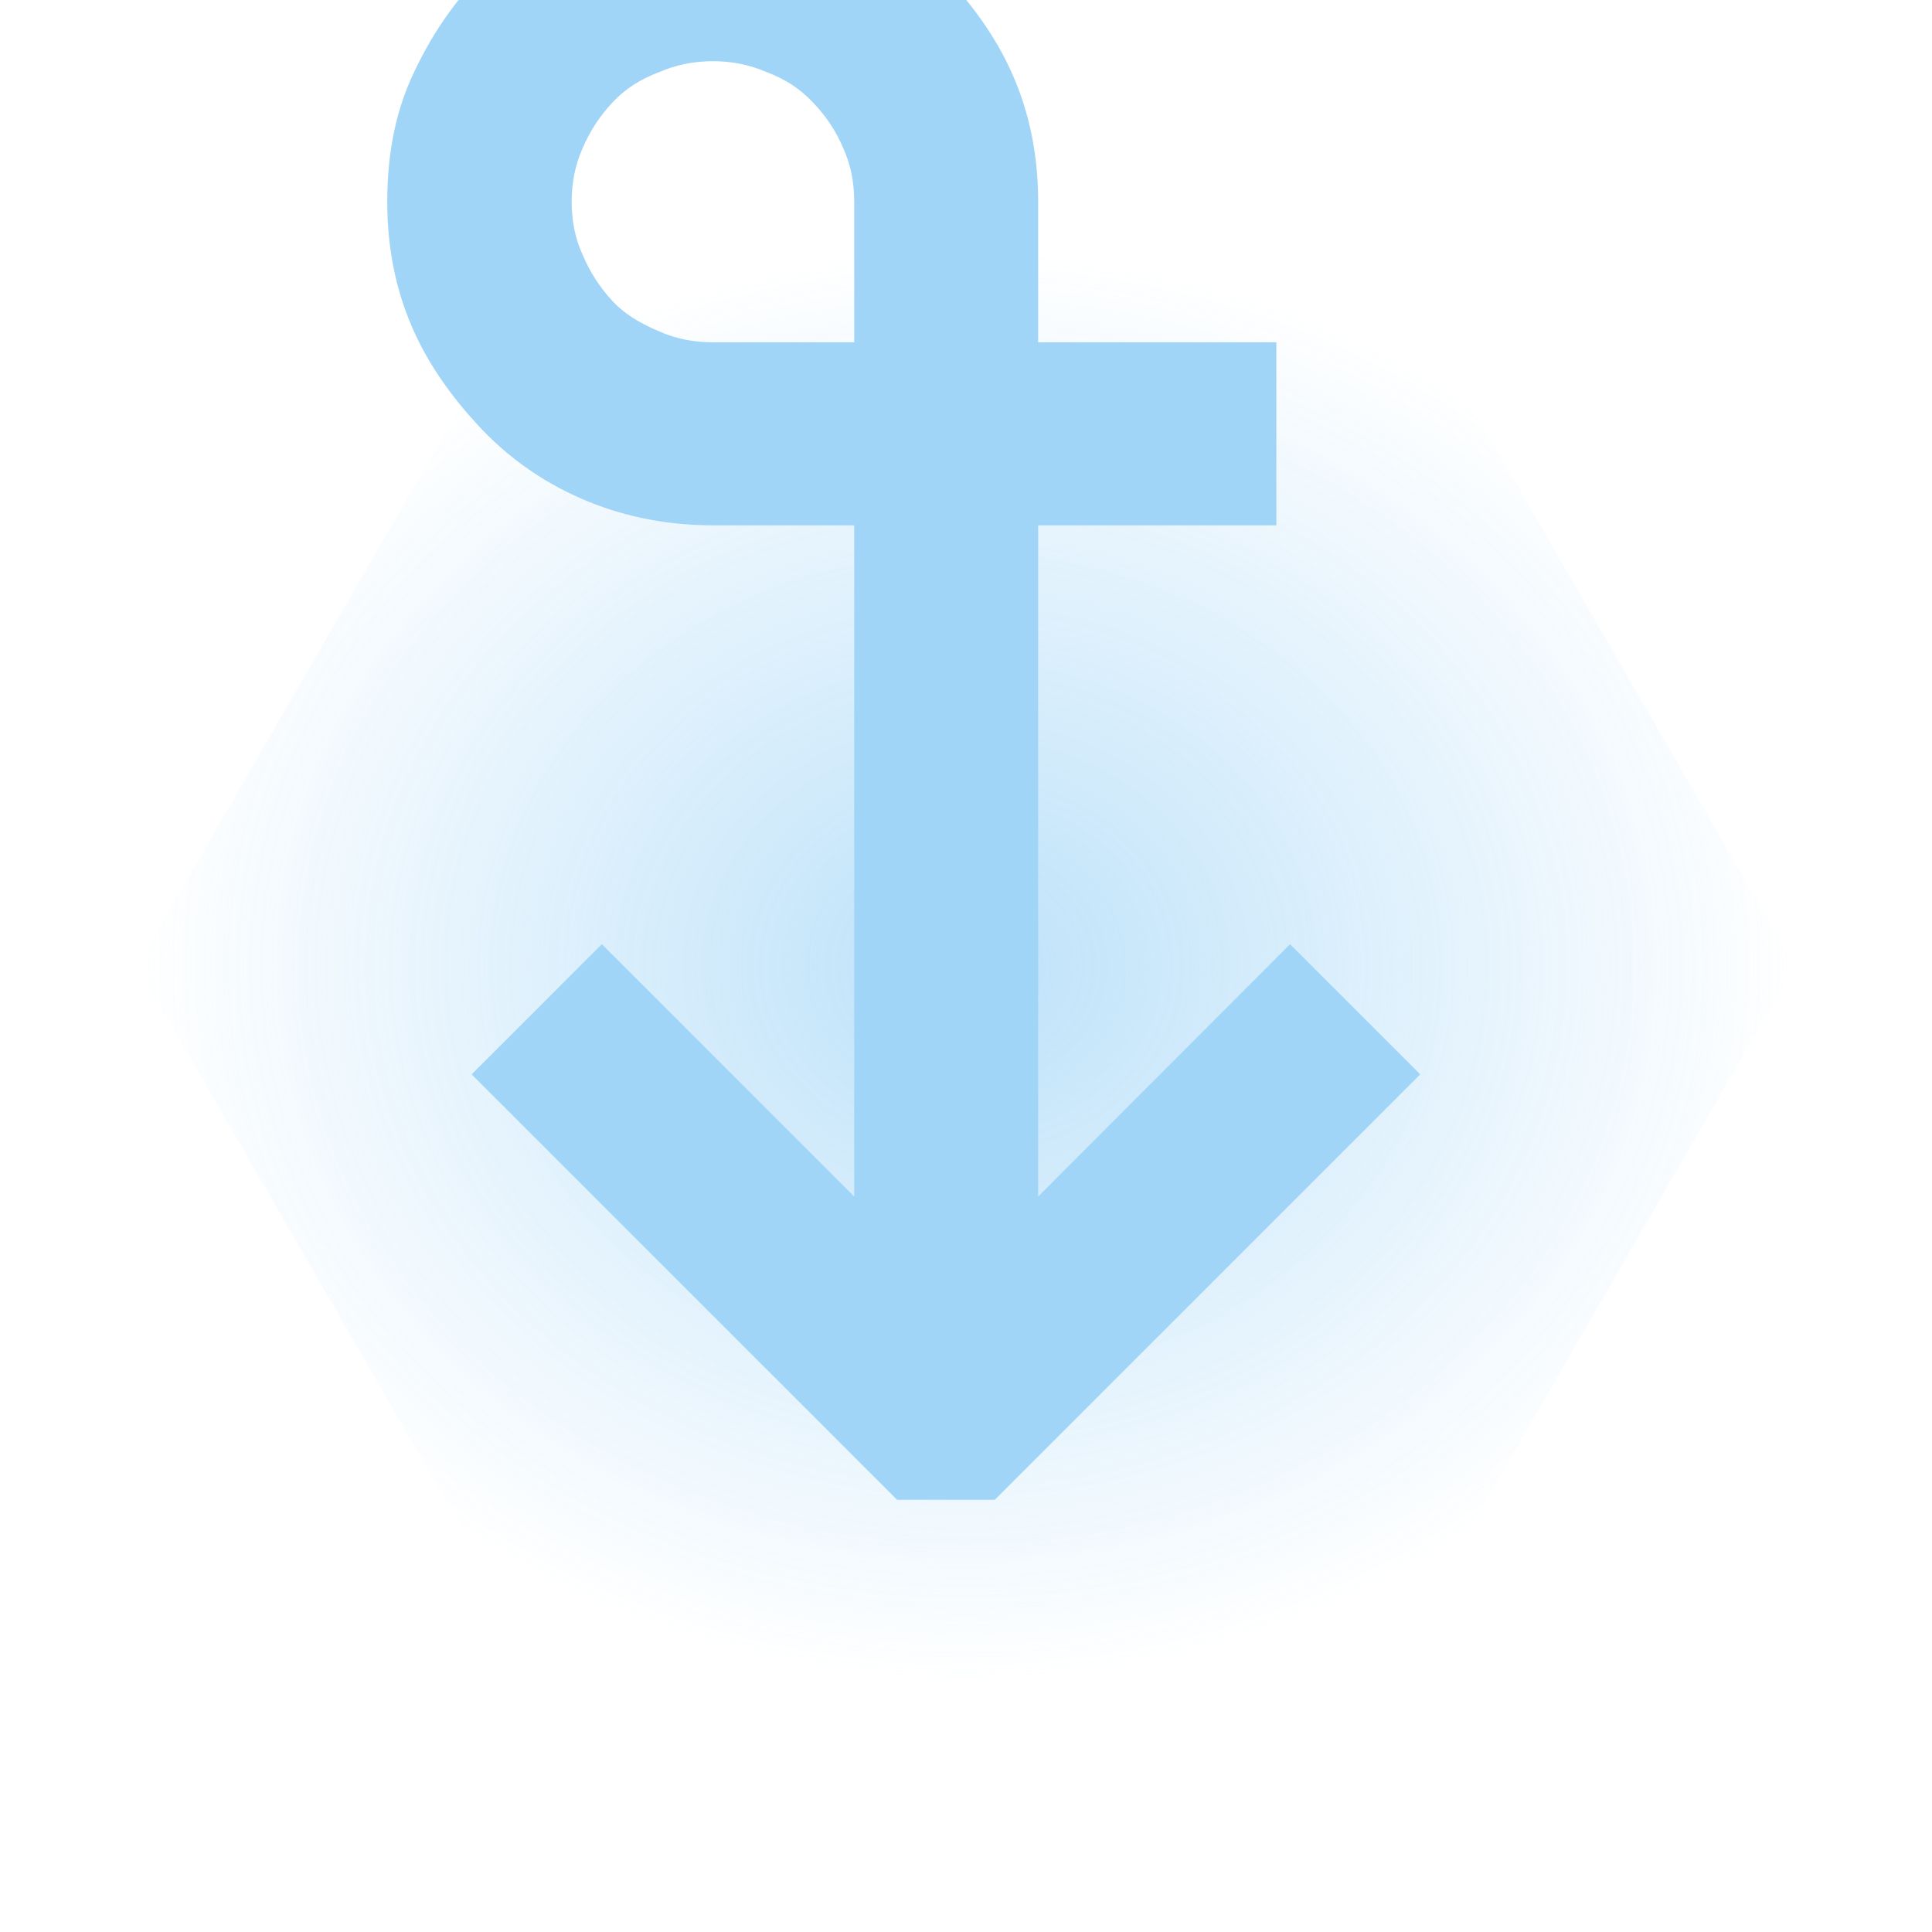
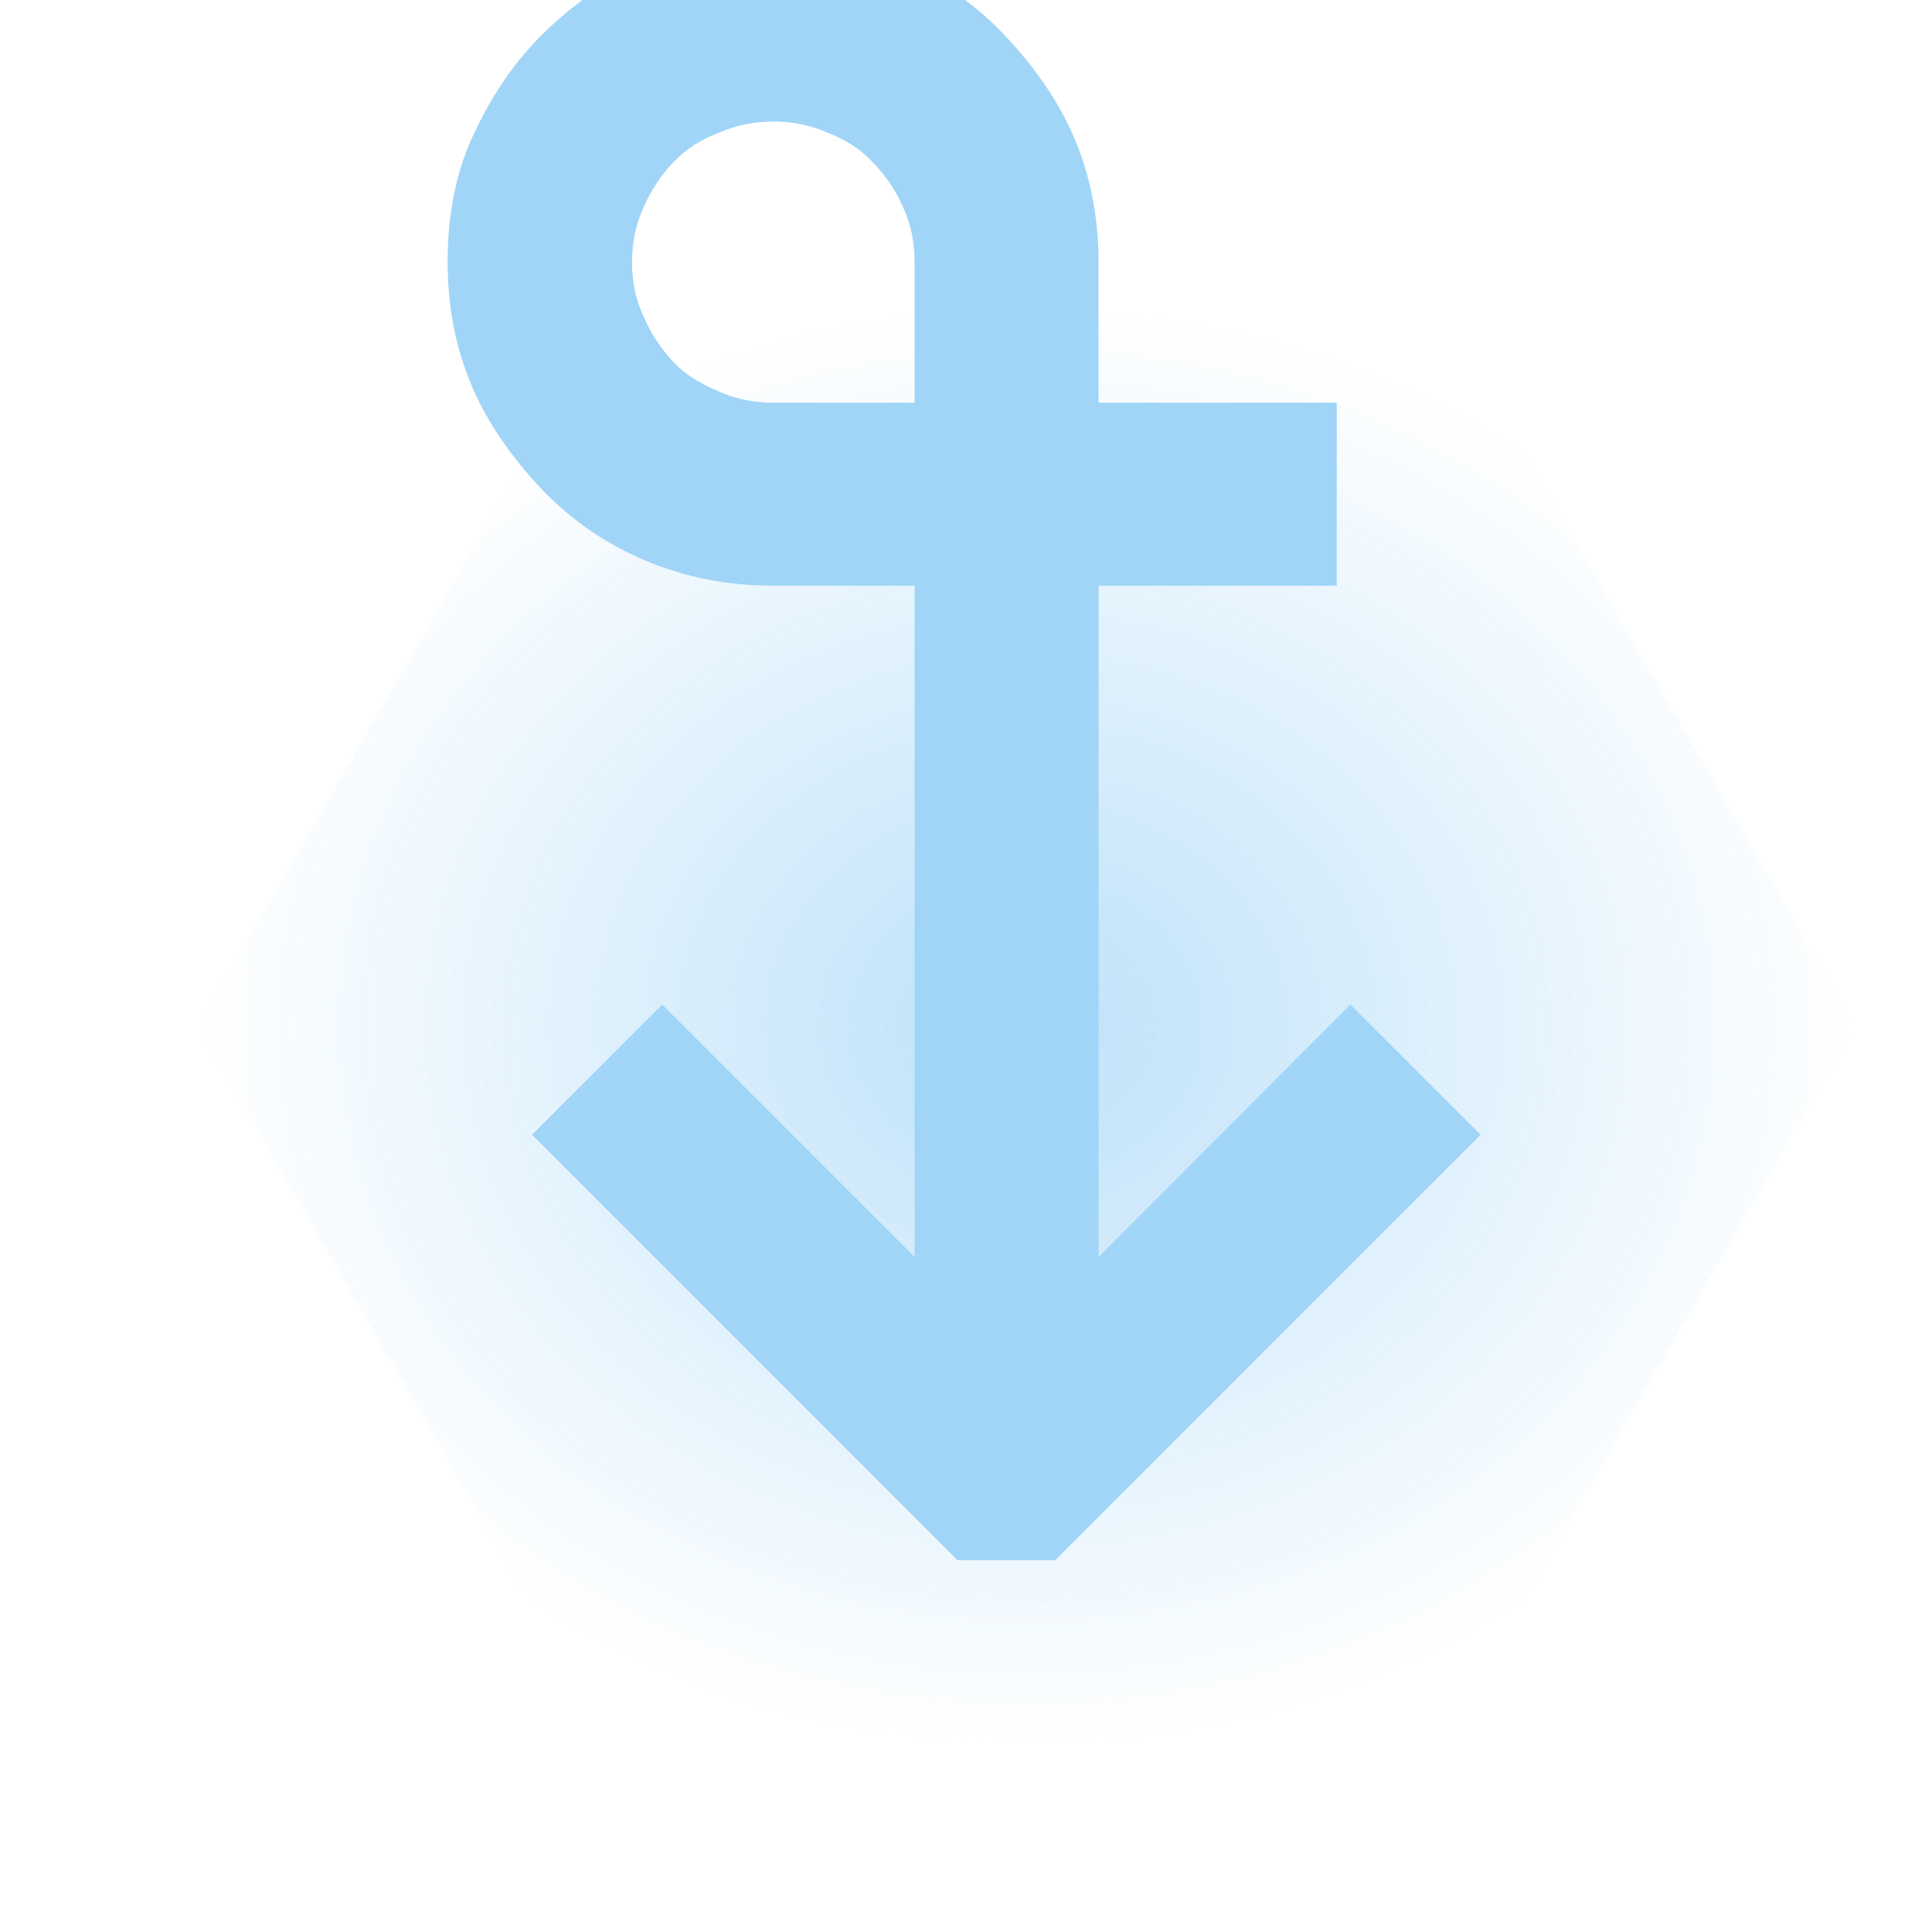
- <svg xmlns="http://www.w3.org/2000/svg" xmlns:ns1="http://www.openswatchbook.org/uri/2009/osb" xmlns:xlink="http://www.w3.org/1999/xlink" id="SVGRoot" version="1.1" viewBox="0 0 64.0 64.0" height="64.0px" width="64.0px">
+ <svg xmlns="http://www.w3.org/2000/svg" xmlns:ns1="http://www.openswatchbook.org/uri/2009/osb" xmlns:xlink="http://www.w3.org/1999/xlink" width="64.0px" height="64.0px" viewBox="0 0 64.0 64.0" version="1.1" id="SVGRoot">
  <defs id="defs2434">
    <linearGradient id="linearGradient3958">
-       <stop id="stop3954" offset="0" style="stop-color:#a1d5f7;stop-opacity:1;" />
-       <stop id="stop3956" offset="1" style="stop-color:#a1d5f7;stop-opacity:0;" />
+       <stop style="stop-color:#a1d5f7;stop-opacity:1;" offset="0" id="stop3954" />
+       <stop style="stop-color:#a1d5f7;stop-opacity:0;" offset="1" id="stop3956" />
    </linearGradient>
-     <linearGradient ns1:paint="solid" id="linearGradient3804">
-       <stop id="stop3802" offset="0" style="stop-color:#a1d5f7;stop-opacity:1;" />
+     <linearGradient id="linearGradient3804" ns1:paint="solid">
+       <stop style="stop-color:#a1d5f7;stop-opacity:1;" offset="0" id="stop3802" />
    </linearGradient>
-     <radialGradient gradientUnits="userSpaceOnUse" gradientTransform="matrix(1,0,0,0.8660254,0,4.287186)" r="27.454" fy="32" fx="32" cy="32" cx="32" id="radialGradient3960" xlink:href="#linearGradient3958" />
+     <radialGradient xlink:href="#linearGradient3958" id="radialGradient3960" cx="32" cy="32" fx="32" fy="32" r="27.454" gradientTransform="matrix(1,0,0,0.8660254,2,6.287186)" gradientUnits="userSpaceOnUse" />
  </defs>
  <g id="layer1">
-     <path d="m 45.727,55.775 -27.454,-1e-6 L 4.546,32 18.273,8.225 l 27.454,1.4e-6 13.727,23.775 z" id="path1680" style="font-variation-settings:'wght' 700;mix-blend-mode:multiply;fill:url(#radialGradient3960);fill-opacity:1;fill-rule:nonzero;stroke:none;stroke-width:0.449;stroke-opacity:1;opacity:0.7" />
-     <text xml:space="preserve" style="font-style:normal;font-weight:normal;font-size:73.441px;line-height:1.25;font-family:sans-serif;fill:#a1d5f7;fill-opacity:1;stroke:none;stroke-width:1.836;stroke-opacity:1;" x="-53.261" y="54.363" id="text2657" transform="rotate(-90)">
-       <tspan style="stroke-width:1.836;fill:#a1d5f7;fill-opacity:1;" id="tspan2655" x="-53.261" y="54.363">↫</tspan>
+     <path style="font-variation-settings:'wght' 700;opacity:0.7;mix-blend-mode:multiply;fill:url(#radialGradient3960);fill-opacity:1;fill-rule:nonzero;stroke:none;stroke-width:0.449;stroke-opacity:1" id="path1680" d="m 47.727,57.775 -27.454,-1e-6 L 6.546,34 20.273,10.225 l 27.454,10e-7 13.727,23.775 z" />
+     <text transform="rotate(-90)" id="text2657" y="56.363" x="-55.261" style="font-style:normal;font-weight:normal;font-size:73.441px;line-height:1.25;font-family:sans-serif;fill:#a1d5f7;fill-opacity:1;stroke:none;stroke-width:1.836;stroke-opacity:1" xml:space="preserve">
+       <tspan y="56.363" x="-55.261" id="tspan2655" style="fill:#a1d5f7;fill-opacity:1;stroke-width:1.836">↫</tspan>
    </text>
  </g>
</svg>
